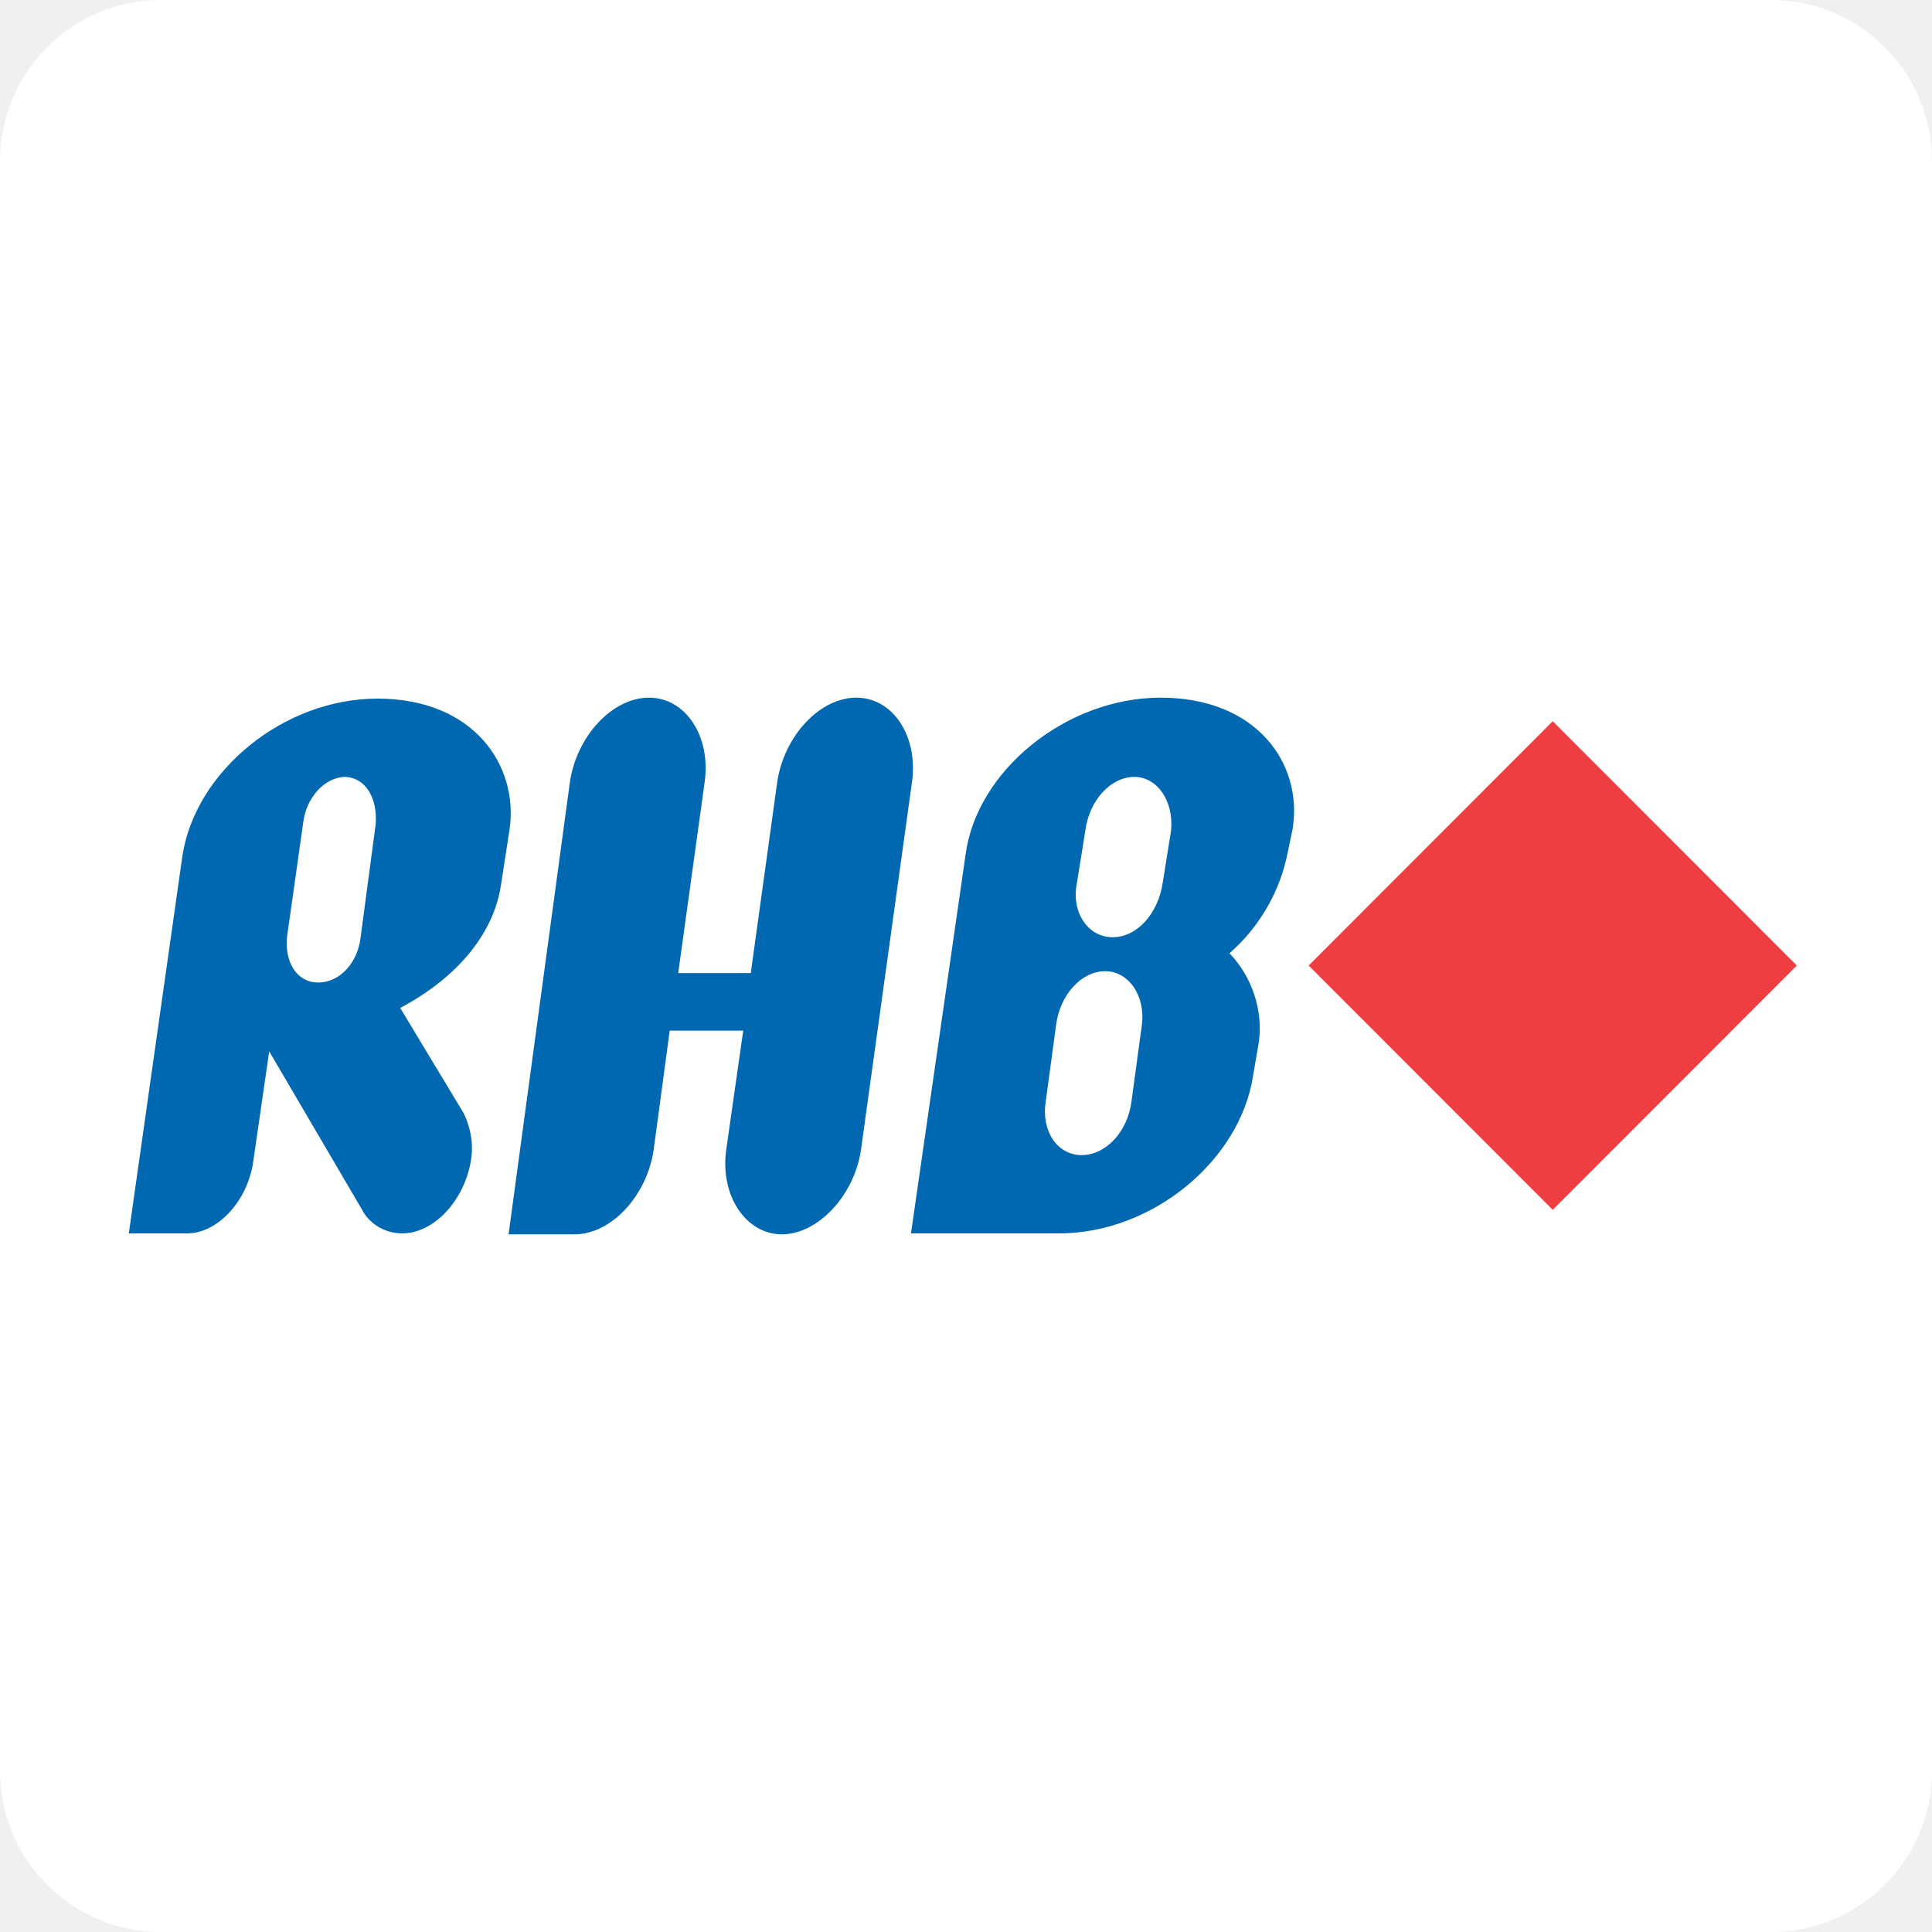
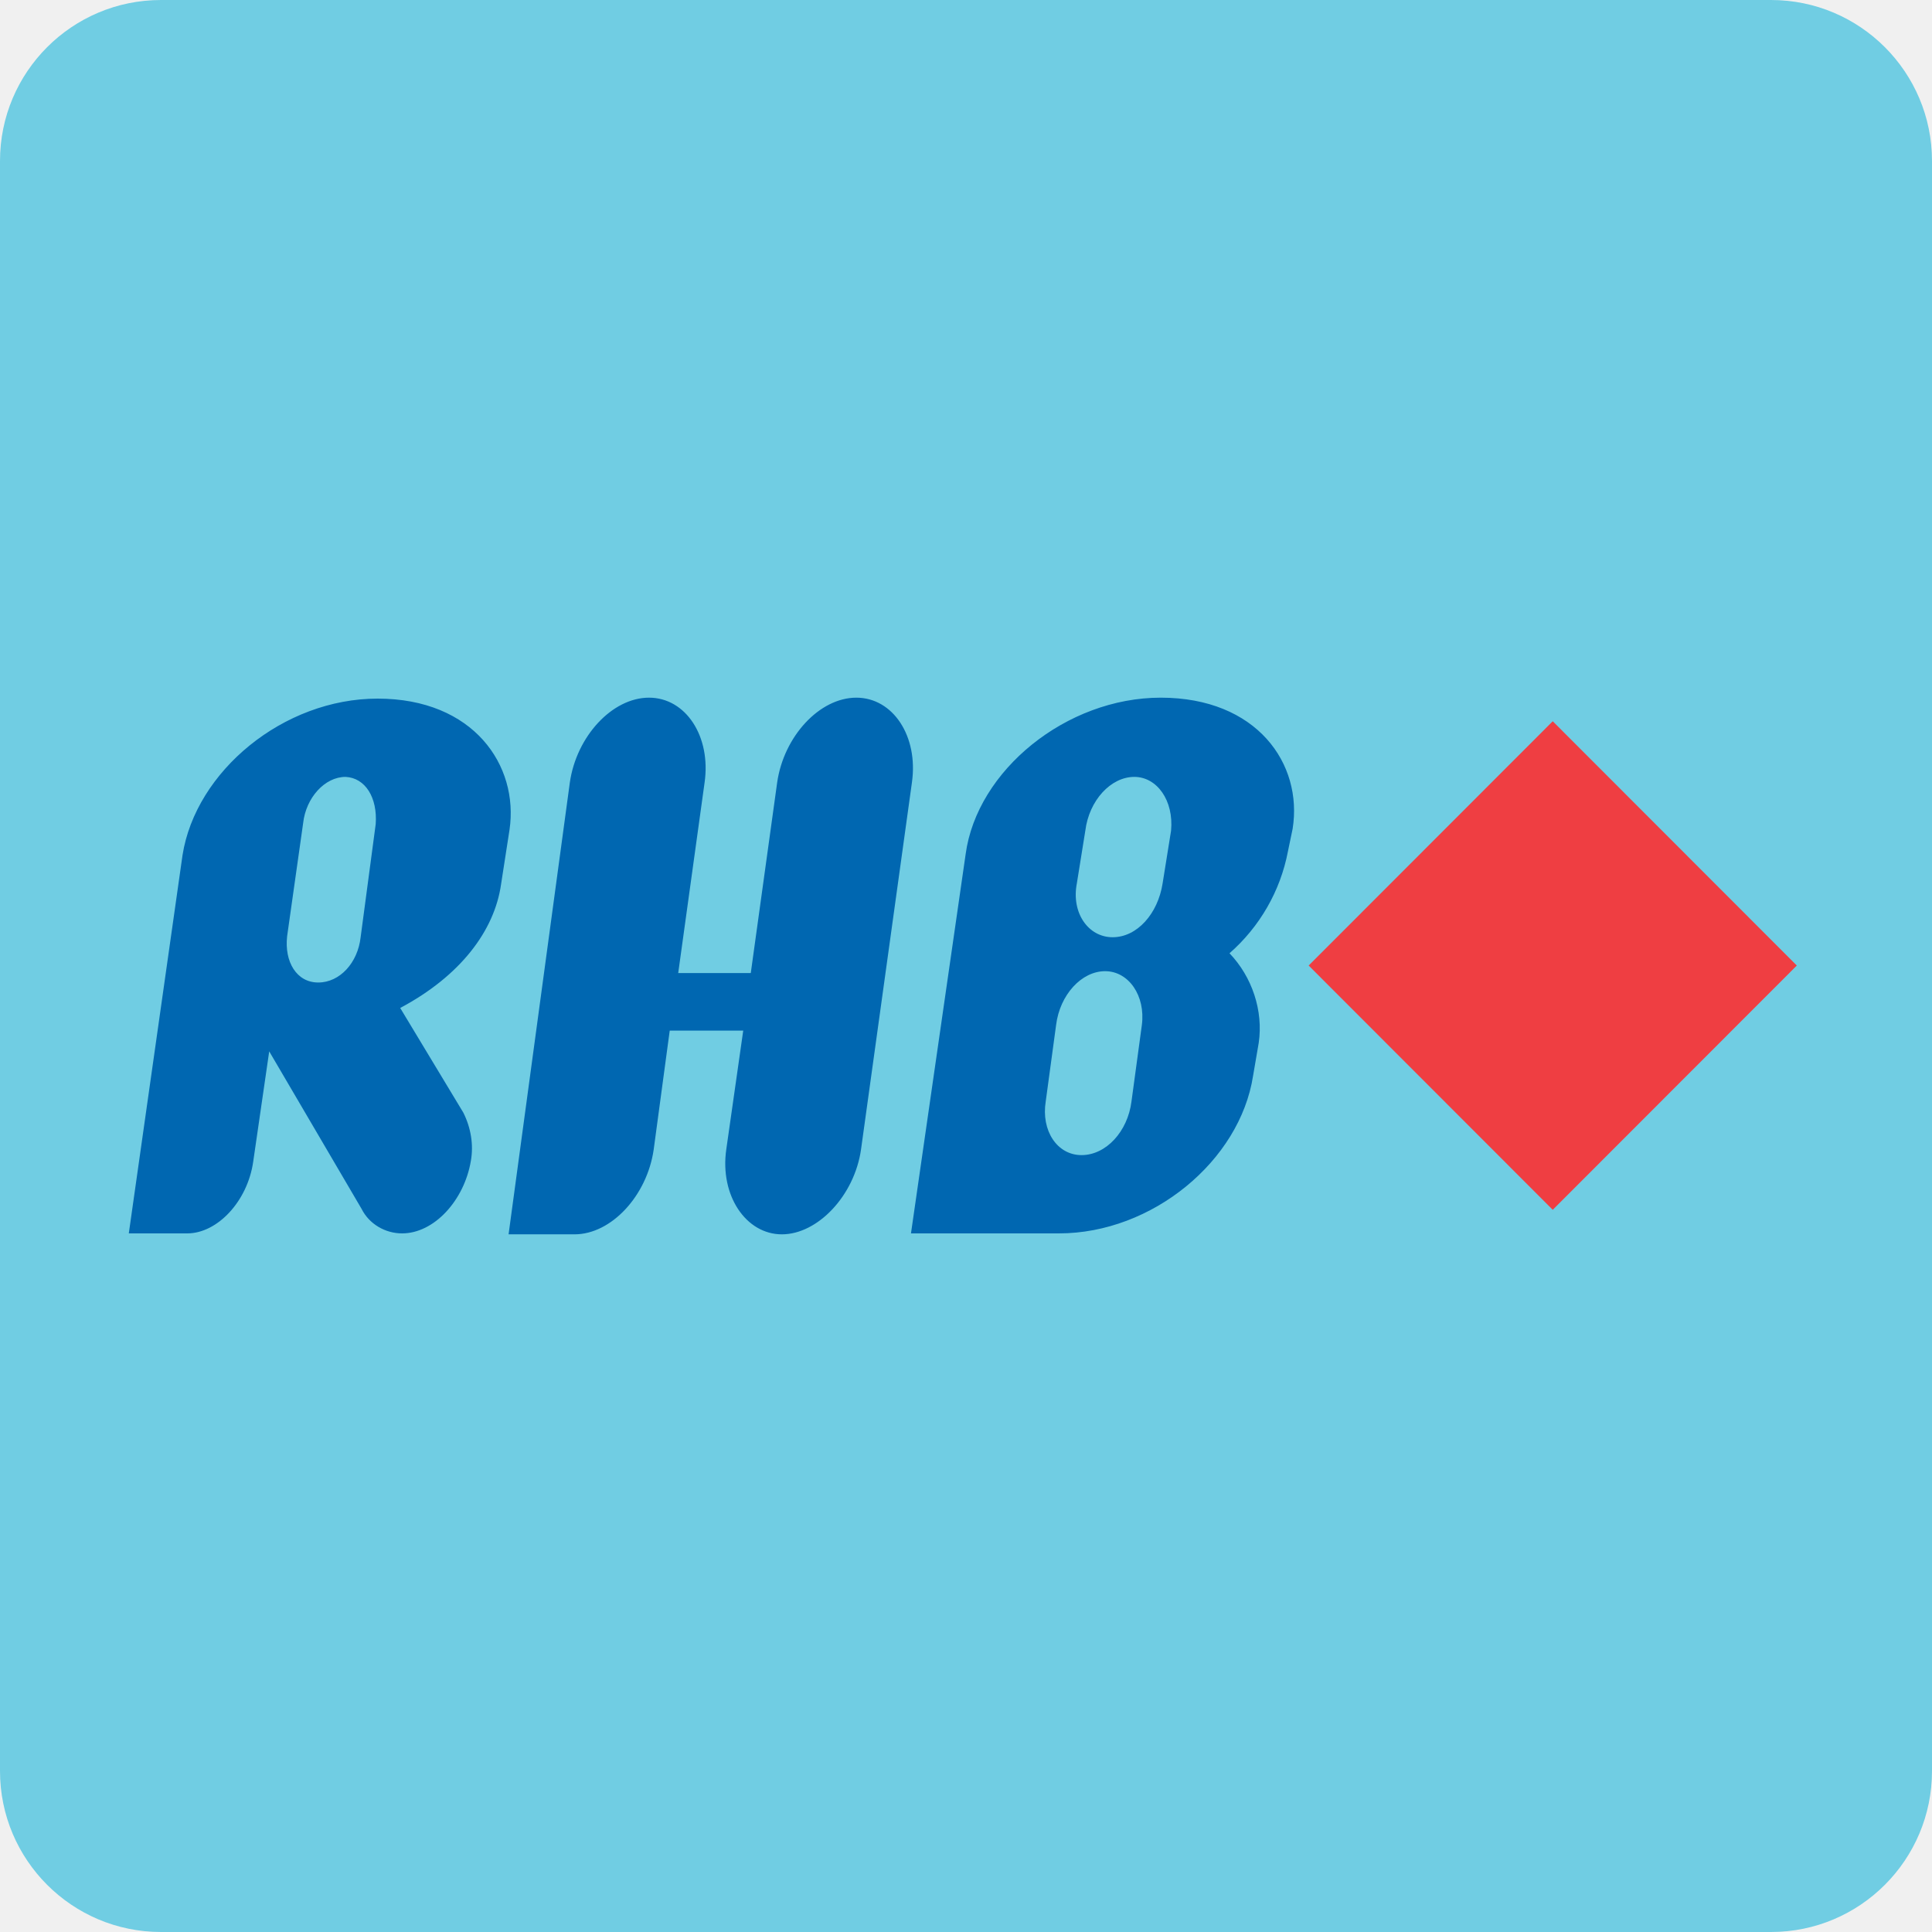
<svg xmlns="http://www.w3.org/2000/svg" width="180" height="180" viewBox="0 0 180 180" fill="none">
-   <rect width="180" height="180" rx="15" fill="white" />
+   <rect width="180" height="180" rx="15" fill="#70CDE3" />
  <path d="M167.405 89.956L144.665 112.715L121.925 89.956L144.665 67.197L167.405 89.956Z" fill="#EF3E42" />
  <path d="M12 114.912L17.005 79.675C18.234 71.854 26.399 65.088 35.179 65.088C44.135 65.088 48.349 71.327 47.471 77.302L46.681 82.399C46.066 86.705 42.905 90.923 37.286 93.91L43.169 103.664C43.871 105.07 44.135 106.652 43.871 108.146C43.257 111.837 40.447 114.912 37.462 114.912C35.882 114.912 34.389 114.033 33.687 112.627L25.082 97.953L23.59 108.234C23.063 111.924 20.253 114.912 17.444 114.912H12ZM32.194 72.381C30.262 72.381 28.506 74.315 28.243 76.687L26.75 87.232C26.487 89.605 27.628 91.538 29.648 91.538C31.667 91.538 33.335 89.692 33.599 87.32L35.004 76.775C35.179 74.315 34.038 72.469 32.194 72.381ZM53.09 72.909C53.705 68.603 57.041 65 60.465 65C63.889 65 66.26 68.603 65.645 72.909L63.187 90.659H69.948L72.406 72.909C73.021 68.603 76.357 65 79.781 65C83.205 65 85.576 68.603 84.961 72.909L80.22 107.091C79.606 111.397 76.181 115 72.845 115C69.509 115 67.05 111.397 67.665 107.091L69.245 96.019H62.397L60.904 107.091C60.29 111.397 56.953 115 53.529 115H47.383L53.09 72.909ZM119.993 79.323C119.291 83.014 117.359 86.353 114.55 88.814C116.657 91.01 117.711 94.174 117.272 97.162L116.745 100.237C115.516 108.146 107.35 114.912 98.658 114.912H84.874L89.966 79.587C91.02 71.766 99.361 65 108.141 65C117.096 65 121.398 71.151 120.432 77.214L119.993 79.323ZM102.96 90.483C100.765 90.483 98.746 92.68 98.395 95.492L97.429 102.61C96.99 105.334 98.483 107.619 100.765 107.619C103.048 107.619 105.068 105.422 105.419 102.61L106.385 95.492C106.736 92.768 105.155 90.483 102.96 90.483ZM105.682 72.381C103.487 72.381 101.468 74.578 101.117 77.39L100.326 82.311C99.8 85.035 101.38 87.32 103.663 87.32C105.946 87.32 107.877 85.123 108.316 82.311L109.106 77.39C109.37 74.578 107.789 72.381 105.682 72.381Z" fill="#0067B1" />
</svg>
